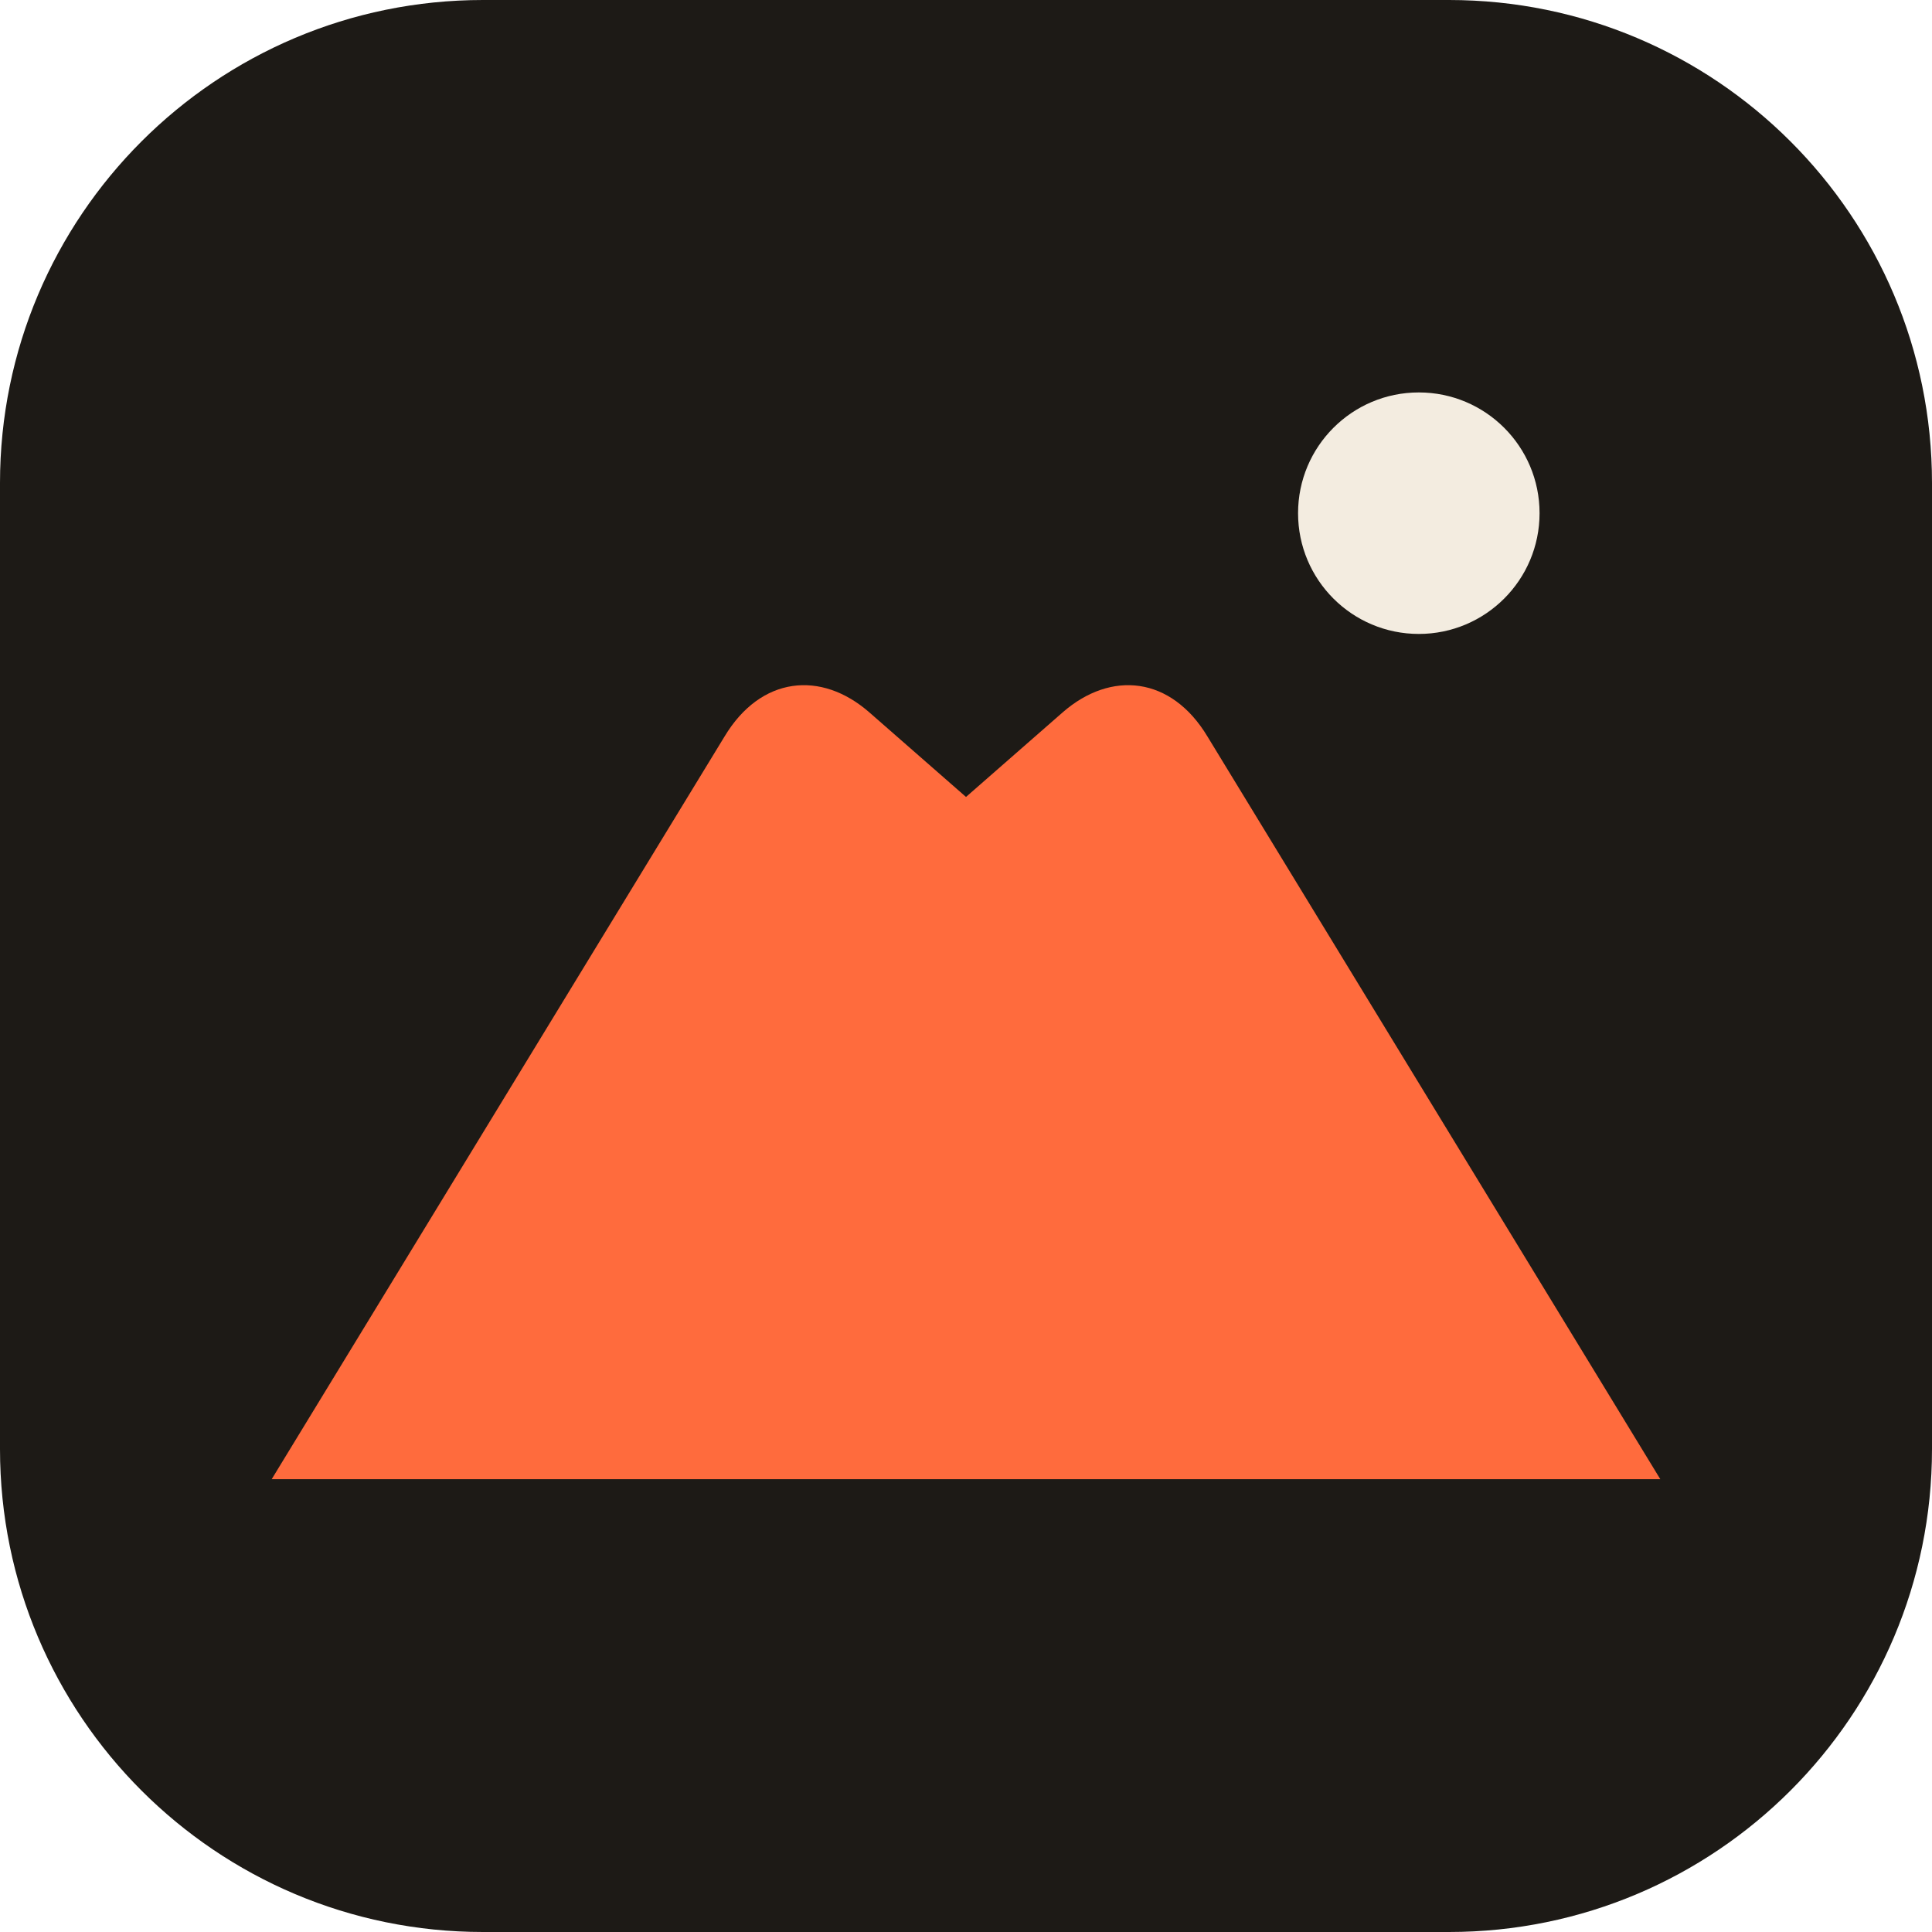
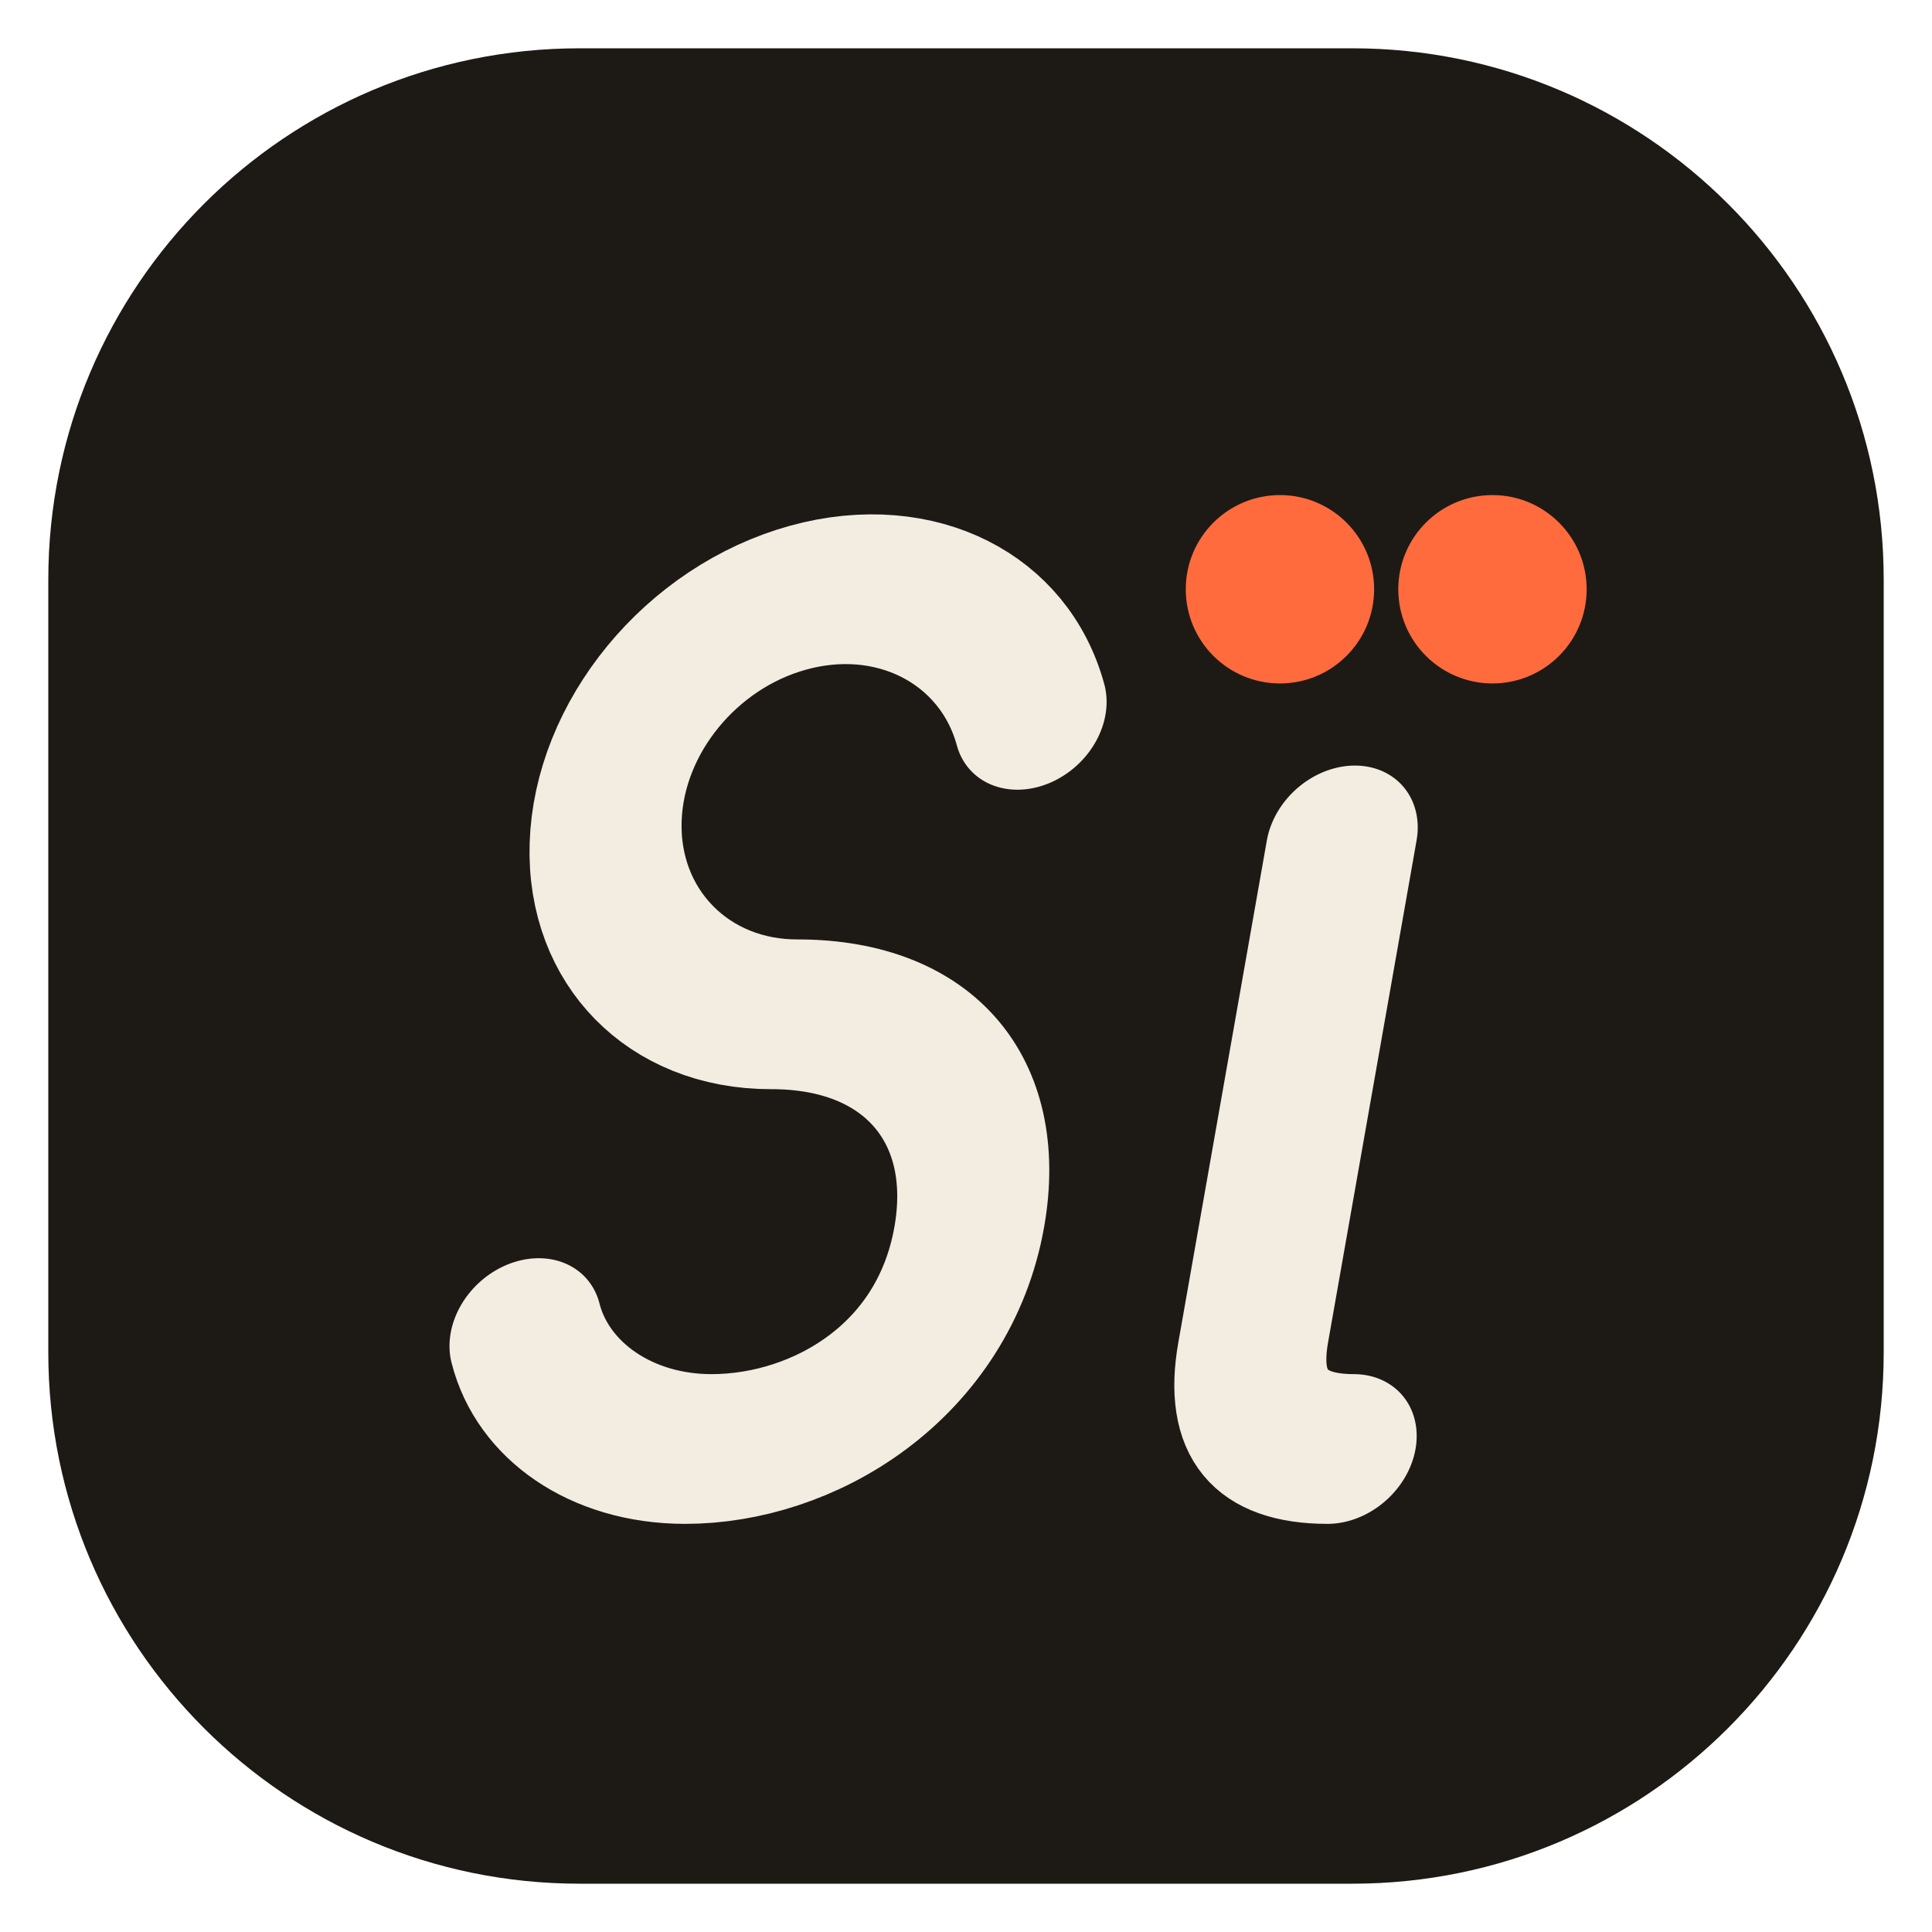
- <svg xmlns="http://www.w3.org/2000/svg" viewBox="0 0 32 32">
-   <rect width="32" height="32" rx="8" fill="#1d1a16" />
-   <path d="M4.5 24.5 12 12.2c.6-1 1.6-1.1 2.4-.4l1.6 1.4 1.6-1.4c.8-.7 1.8-.6 2.4.4l7.5 12.3z" fill="#ff6b3d" />
-   <circle cx="23.5" cy="8.5" r="2" fill="#f3ece0" />
+ <svg xmlns="http://www.w3.org/2000/svg" viewBox="0 0 40 40">
+   <rect x="1" y="1" width="38" height="38" rx="11" fill="#1d1a16" />
+   <g transform="translate(1.6 1.4)">
+     <path transform="skewX(-10) translate(3.5 0)" d="M18.6 13.4A4.4 4.4 0 1 0 14.6 19.6C17.4 19.6 19.2 21.4 19.2 24C19.2 27 16.8 28.6 14.4 28.6C12.6 28.6 11 27.6 10.4 26.2M25.5 16V26.4Q25.5 28.6 27.7 28.6" fill="none" stroke="#f3ece0" stroke-width="3.1" stroke-linecap="round" stroke-linejoin="round" />
+     <circle cx="24.9" cy="10.8" r="1.95" fill="#ff6b3d" />
+     <circle cx="29.3" cy="10.8" r="1.95" fill="#ff6b3d" />
+   </g>
</svg>
